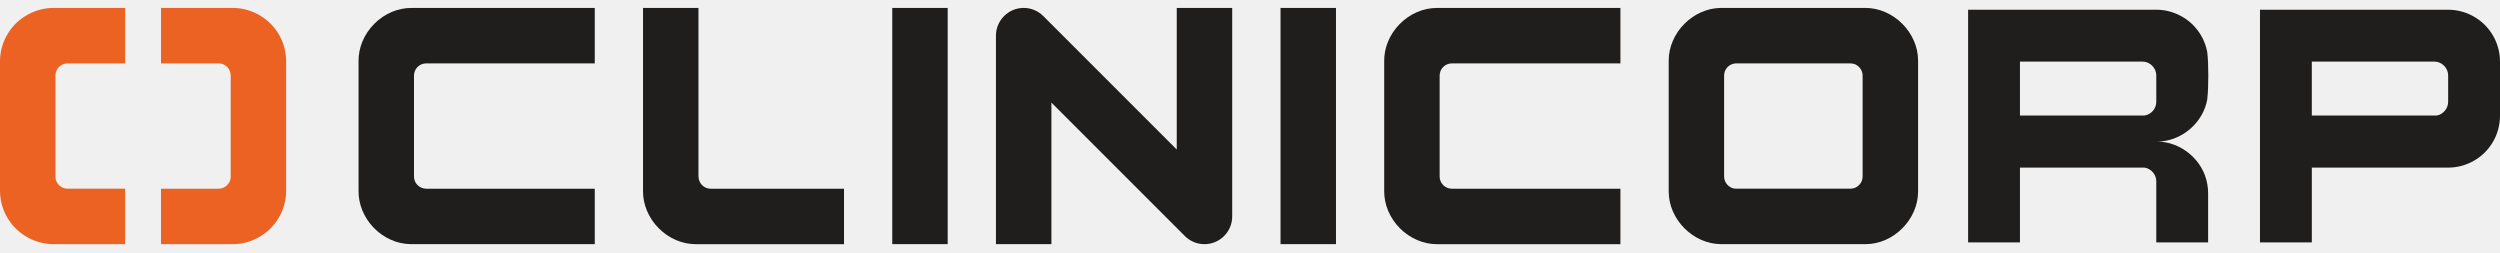
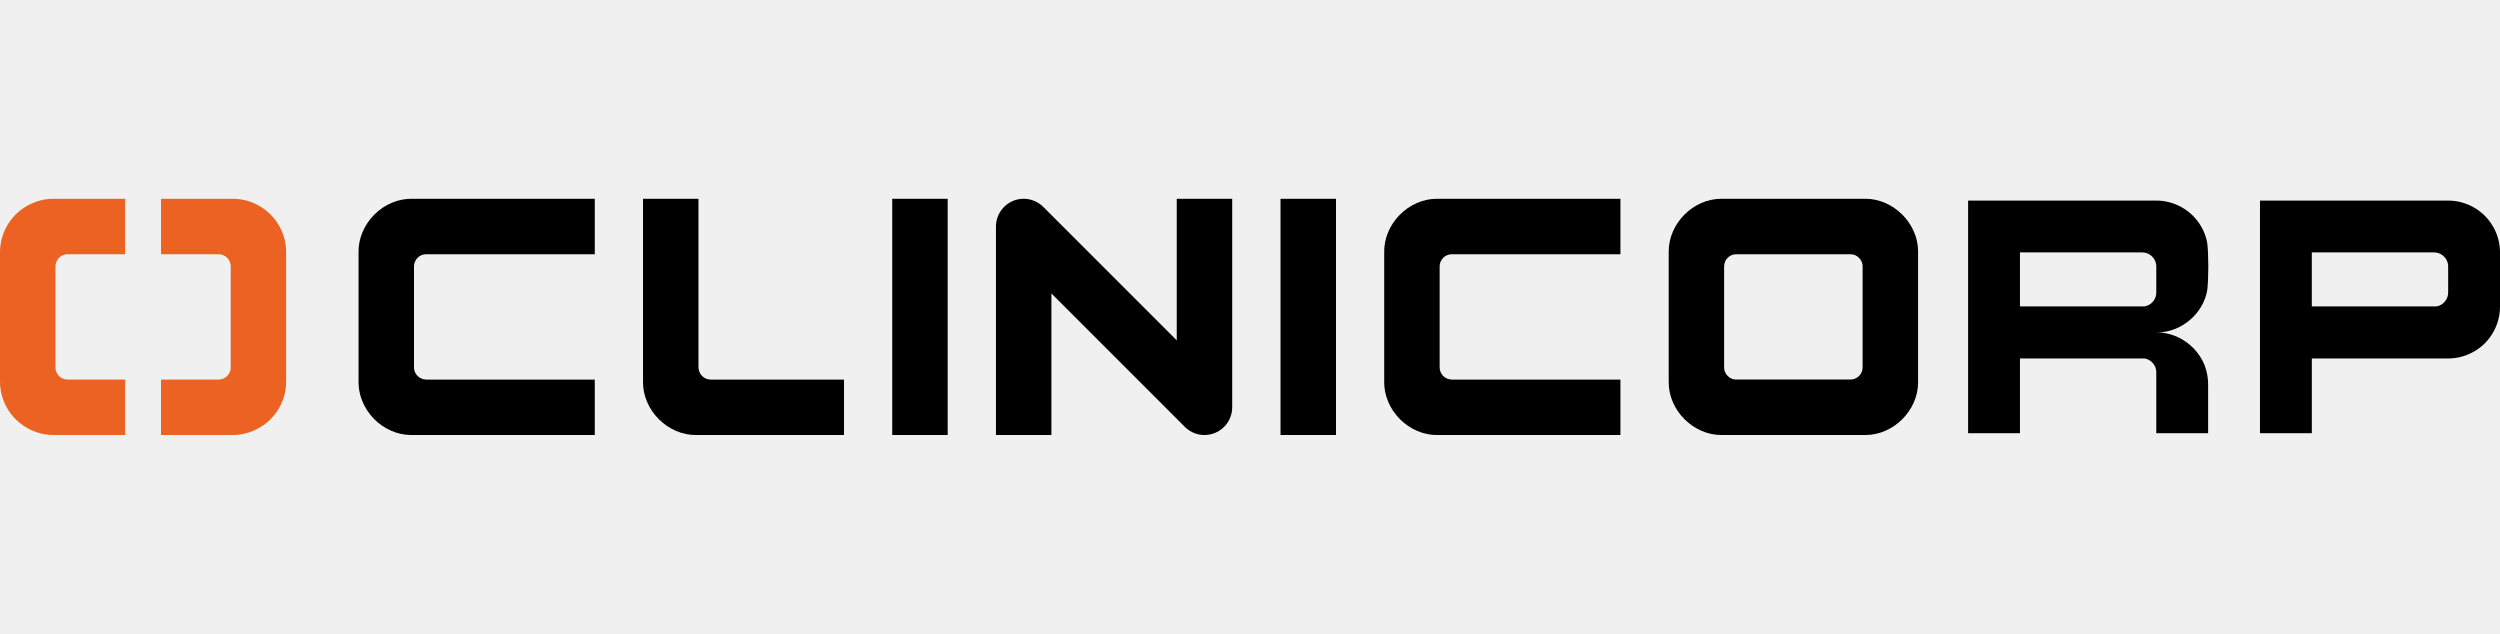
- <svg xmlns="http://www.w3.org/2000/svg" width="119" height="12" viewBox="0 0 119 12" fill="none">
+ <svg xmlns="http://www.w3.org/2000/svg" width="142" height="36" viewBox="0 0 119 12" fill="none">
  <g clip-path="url(#clip0_283_1200)">
    <path d="M13.618 2.787C13.613 2.689 13.601 2.584 13.582 2.478C13.512 2.077 13.342 1.695 13.092 1.371C12.618 0.753 11.851 0.372 11.068 0.377H7.664V3.017H10.403C10.724 3.017 10.982 3.277 10.982 3.597V8.404C10.986 8.555 10.925 8.701 10.813 8.812C10.703 8.923 10.554 8.983 10.403 8.983H7.663V11.622H11.085C11.852 11.622 12.62 11.243 13.088 10.63C13.339 10.308 13.509 9.926 13.581 9.523C13.607 9.379 13.62 9.227 13.62 9.069V2.931C13.62 2.883 13.62 2.836 13.617 2.787L13.618 2.787ZM2.538 0.377C1.767 0.377 0.999 0.758 0.529 1.371C0.279 1.697 0.11 2.079 0.039 2.477C0.012 2.626 -0.002 2.778 0 2.931V9.068C-0.002 9.223 0.012 9.375 0.039 9.522C0.11 9.923 0.281 10.306 0.531 10.629C1.001 11.242 1.767 11.621 2.536 11.621H5.958V8.982H3.211C3.062 8.982 2.916 8.92 2.807 8.811C2.698 8.702 2.635 8.554 2.639 8.403V3.597C2.639 3.277 2.898 3.017 3.218 3.017H5.958V0.377H2.538Z" fill="#EB6223" />
-     <path d="M68.39 0.378C67.745 0.378 67.1 0.659 66.621 1.148C66.141 1.637 65.874 2.288 65.888 2.931V9.067C65.874 9.721 66.148 10.377 66.639 10.87C67.12 11.35 67.757 11.623 68.394 11.623C68.409 11.623 68.426 11.623 68.441 11.623H77.132V8.983H69.106C68.951 8.981 68.808 8.923 68.698 8.813C68.587 8.702 68.525 8.554 68.527 8.403V3.597C68.527 3.277 68.787 3.017 69.107 3.017H77.132V0.377H68.39V0.378Z" fill="#201E1D" />
-     <path d="M88.793 0.377H81.931C80.598 0.379 79.43 1.551 79.43 2.884V9.116C79.43 10.451 80.601 11.622 81.935 11.622H88.798C90.131 11.622 91.301 10.451 91.301 9.115V2.884C91.3 1.549 90.128 0.377 88.793 0.377ZM88.66 3.597V8.403C88.66 8.723 88.4 8.982 88.08 8.982H82.647C82.5 8.989 82.35 8.923 82.24 8.813C82.129 8.702 82.067 8.554 82.068 8.403V3.597C82.068 3.288 82.31 3.033 82.615 3.018H88.08C88.138 3.018 88.197 3.027 88.251 3.043C88.269 3.049 88.286 3.054 88.299 3.06C88.307 3.063 88.313 3.067 88.334 3.076C88.349 3.083 88.364 3.091 88.381 3.102C88.454 3.146 88.513 3.203 88.56 3.273C88.625 3.37 88.66 3.482 88.66 3.597V3.597Z" fill="#201E1D" />
-     <path d="M17.819 1.131C17.327 1.622 17.053 2.28 17.067 2.932V9.067C17.054 9.704 17.315 10.348 17.784 10.836C18.253 11.323 18.886 11.609 19.531 11.621L28.311 11.622V8.983H20.285C20.137 8.98 19.986 8.922 19.876 8.812C19.766 8.702 19.704 8.553 19.706 8.403V3.597C19.706 3.278 19.965 3.017 20.285 3.017H28.311V0.378H19.622C18.967 0.365 18.311 0.637 17.819 1.13V1.131Z" fill="#201E1D" />
-     <path d="M56.012 7.116L49.674 0.778L49.644 0.749C49.525 0.634 49.387 0.543 49.232 0.478C49.218 0.472 49.204 0.466 49.19 0.461C49.042 0.405 48.887 0.377 48.728 0.377C48.375 0.377 48.044 0.515 47.795 0.764C47.545 1.014 47.407 1.346 47.407 1.698V11.621H50.047V4.883L56.413 11.249C56.545 11.377 56.699 11.475 56.869 11.539C57.017 11.594 57.172 11.622 57.331 11.622C57.684 11.622 58.016 11.485 58.266 11.235C58.516 10.985 58.653 10.653 58.653 10.3V0.377H56.013V7.116H56.012Z" fill="#201E1D" />
-     <path d="M105.067 4.709C105.132 4.151 105.132 3.051 105.067 2.493C104.999 2.105 104.833 1.733 104.591 1.422C104.134 0.824 103.392 0.459 102.639 0.463H93.682V11.537H96.15V7.977H102.079C102.395 8.026 102.642 8.309 102.639 8.635V11.537H105.107V9.207C105.107 9.06 105.095 8.913 105.068 8.769C104.881 7.621 103.802 6.719 102.639 6.739C102.671 6.739 102.703 6.738 102.735 6.738C103.864 6.712 104.886 5.824 105.069 4.71L105.067 4.709ZM102.639 4.844C102.639 5.176 102.395 5.45 102.077 5.501H96.15V2.931H101.974C102.332 2.927 102.644 3.234 102.639 3.597V4.844Z" fill="#201E1D" />
-     <path d="M63.593 0.377H60.953V11.622H63.593V0.377Z" fill="#201E1D" />
-     <path d="M45.11 0.377H42.471V11.622H45.11V0.377Z" fill="#201E1D" />
-     <path d="M33.247 8.406V2.931V0.377H30.608V9.067C30.594 9.721 30.868 10.377 31.36 10.87C31.84 11.35 32.477 11.623 33.114 11.623C33.13 11.623 33.146 11.623 33.162 11.623H40.175V8.983H33.828C33.514 8.983 33.255 8.729 33.249 8.407L33.247 8.406Z" fill="#201E1D" />
-     <path d="M118.996 2.792C118.969 2.298 118.789 1.815 118.486 1.425C118.486 1.424 118.485 1.423 118.484 1.423C118.028 0.824 117.285 0.46 116.532 0.464H107.575V11.537H110.043V7.977H116.585C117.321 7.966 118.038 7.603 118.485 7.02C118.485 7.02 118.487 7.018 118.487 7.016C118.82 6.589 119.002 6.051 119 5.51V2.931C119 2.885 119 2.838 118.996 2.792H118.996ZM116.532 4.845C116.536 5.162 116.287 5.457 115.971 5.501H115.971L110.042 5.501V2.931H115.867C116.226 2.927 116.537 3.234 116.532 3.597V4.844L116.532 4.845Z" fill="#201E1D" />
+     <path d="M68.39 0.378C67.745 0.378 67.1 0.659 66.621 1.148C66.141 1.637 65.874 2.288 65.888 2.931V9.067C65.874 9.721 66.148 10.377 66.639 10.87C67.12 11.35 67.757 11.623 68.394 11.623C68.409 11.623 68.426 11.623 68.441 11.623H77.132V8.983H69.106C68.951 8.981 68.808 8.923 68.698 8.813C68.587 8.702 68.525 8.554 68.527 8.403V3.597C68.527 3.277 68.787 3.017 69.107 3.017H77.132V0.377H68.39V0.378Z" fill="black" />
+     <path d="M88.793 0.377H81.931C80.598 0.379 79.43 1.551 79.43 2.884V9.116C79.43 10.451 80.601 11.622 81.935 11.622H88.798C90.131 11.622 91.301 10.451 91.301 9.115V2.884C91.3 1.549 90.128 0.377 88.793 0.377ZM88.66 3.597V8.403C88.66 8.723 88.4 8.982 88.08 8.982H82.647C82.5 8.989 82.35 8.923 82.24 8.813C82.129 8.702 82.067 8.554 82.068 8.403V3.597C82.068 3.288 82.31 3.033 82.615 3.018H88.08C88.138 3.018 88.197 3.027 88.251 3.043C88.269 3.049 88.286 3.054 88.299 3.06C88.307 3.063 88.313 3.067 88.334 3.076C88.349 3.083 88.364 3.091 88.381 3.102C88.454 3.146 88.513 3.203 88.56 3.273C88.625 3.37 88.66 3.482 88.66 3.597V3.597Z" fill="black" />
+     <path d="M17.819 1.131C17.327 1.622 17.053 2.28 17.067 2.932V9.067C17.054 9.704 17.315 10.348 17.784 10.836C18.253 11.323 18.886 11.609 19.531 11.621L28.311 11.622V8.983H20.285C20.137 8.98 19.986 8.922 19.876 8.812C19.766 8.702 19.704 8.553 19.706 8.403V3.597C19.706 3.278 19.965 3.017 20.285 3.017H28.311V0.378H19.622C18.967 0.365 18.311 0.637 17.819 1.13V1.131Z" fill="black" />
+     <path d="M56.012 7.116L49.674 0.778L49.644 0.749C49.525 0.634 49.387 0.543 49.232 0.478C49.218 0.472 49.204 0.466 49.19 0.461C49.042 0.405 48.887 0.377 48.728 0.377C48.375 0.377 48.044 0.515 47.795 0.764C47.545 1.014 47.407 1.346 47.407 1.698V11.621H50.047V4.883L56.413 11.249C56.545 11.377 56.699 11.475 56.869 11.539C57.017 11.594 57.172 11.622 57.331 11.622C57.684 11.622 58.016 11.485 58.266 11.235C58.516 10.985 58.653 10.653 58.653 10.3V0.377H56.013V7.116H56.012Z" fill="black" />
+     <path d="M105.067 4.709C105.132 4.151 105.132 3.051 105.067 2.493C104.999 2.105 104.833 1.733 104.591 1.422C104.134 0.824 103.392 0.459 102.639 0.463H93.682V11.537H96.15V7.977H102.079C102.395 8.026 102.642 8.309 102.639 8.635V11.537H105.107V9.207C105.107 9.06 105.095 8.913 105.068 8.769C104.881 7.621 103.802 6.719 102.639 6.739C102.671 6.739 102.703 6.738 102.735 6.738C103.864 6.712 104.886 5.824 105.069 4.71L105.067 4.709ZM102.639 4.844C102.639 5.176 102.395 5.45 102.077 5.501H96.15V2.931H101.974C102.332 2.927 102.644 3.234 102.639 3.597V4.844Z" fill="black" />
+     <path d="M63.593 0.377H60.953V11.622H63.593V0.377Z" fill="black" />
+     <path d="M45.11 0.377H42.471V11.622H45.11V0.377Z" fill="black" />
+     <path d="M33.247 8.406V2.931V0.377H30.608V9.067C30.594 9.721 30.868 10.377 31.36 10.87C31.84 11.35 32.477 11.623 33.114 11.623C33.13 11.623 33.146 11.623 33.162 11.623H40.175V8.983H33.828C33.514 8.983 33.255 8.729 33.249 8.407L33.247 8.406Z" fill="black" />
+     <path d="M118.996 2.792C118.969 2.298 118.789 1.815 118.486 1.425C118.486 1.424 118.485 1.423 118.484 1.423C118.028 0.824 117.285 0.46 116.532 0.464H107.575V11.537H110.043V7.977H116.585C117.321 7.966 118.038 7.603 118.485 7.02C118.485 7.02 118.487 7.018 118.487 7.016C118.82 6.589 119.002 6.051 119 5.51V2.931C119 2.885 119 2.838 118.996 2.792H118.996ZM116.532 4.845C116.536 5.162 116.287 5.457 115.971 5.501H115.971L110.042 5.501V2.931H115.867C116.226 2.927 116.537 3.234 116.532 3.597V4.844L116.532 4.845Z" fill="black" />
  </g>
  <defs>
    <clipPath id="clip0_283_1200">
      <rect width="119" height="11.245" fill="white" transform="translate(0 0.377319)" />
    </clipPath>
  </defs>
</svg>
